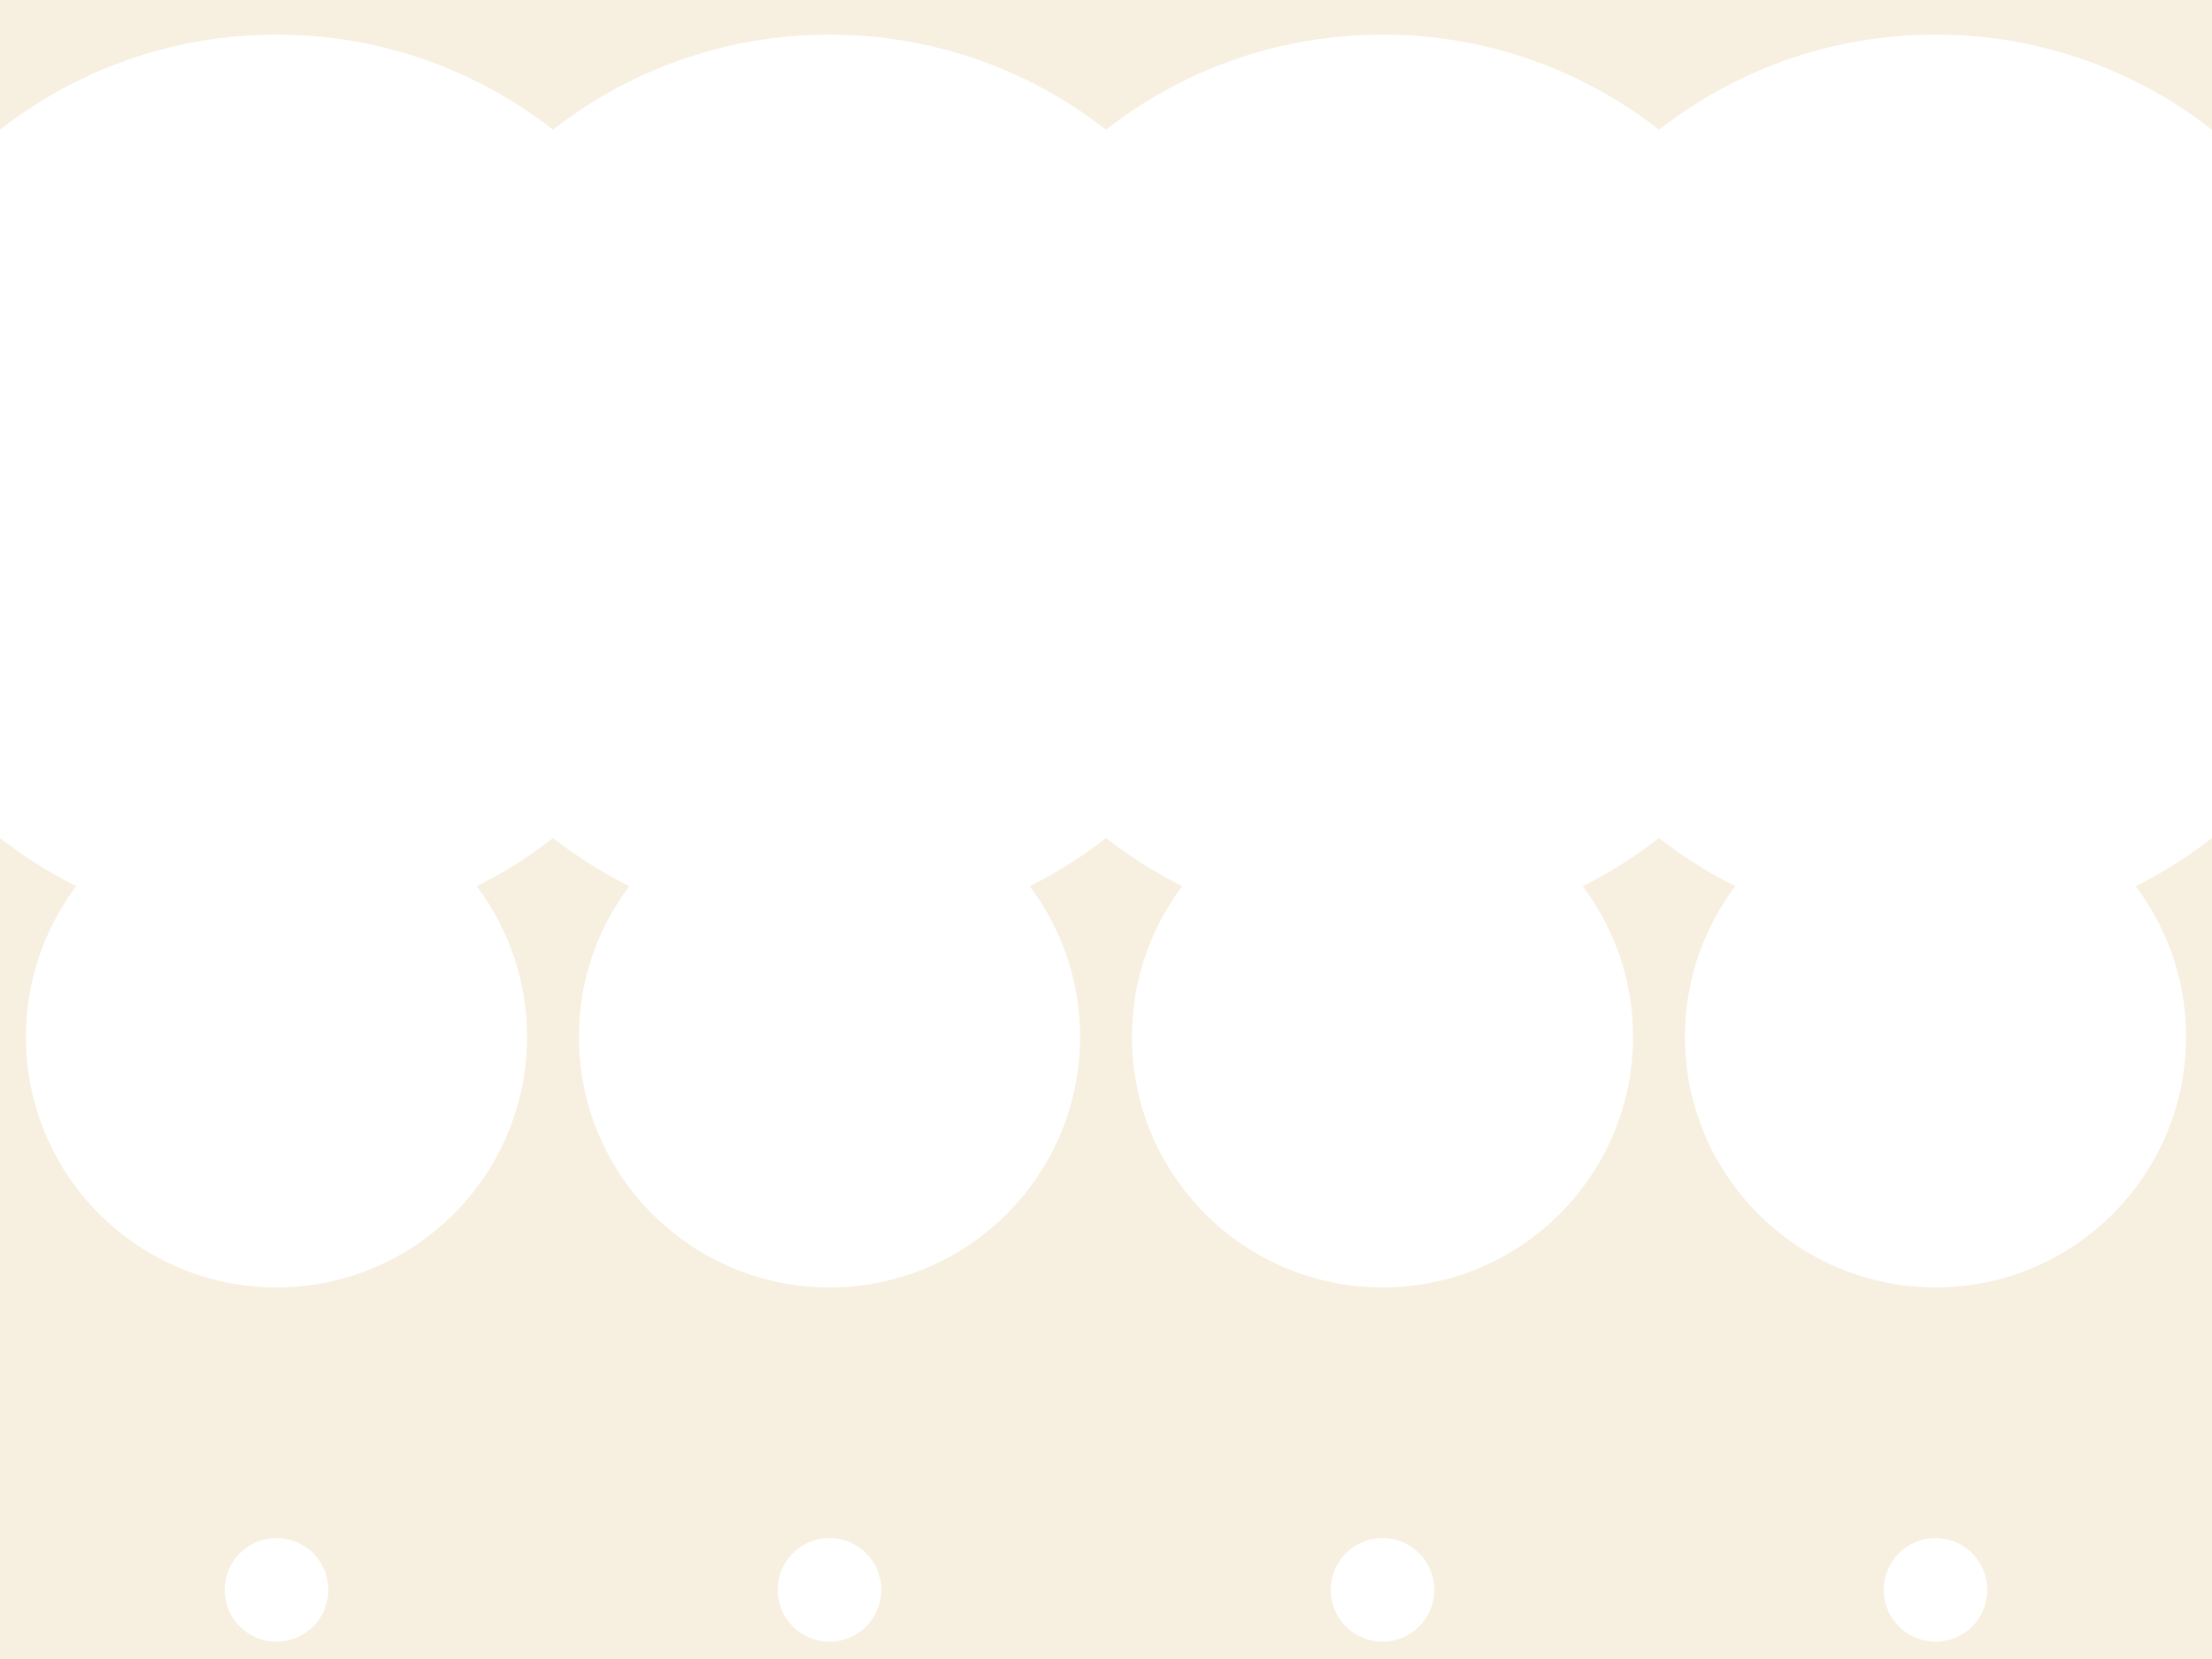
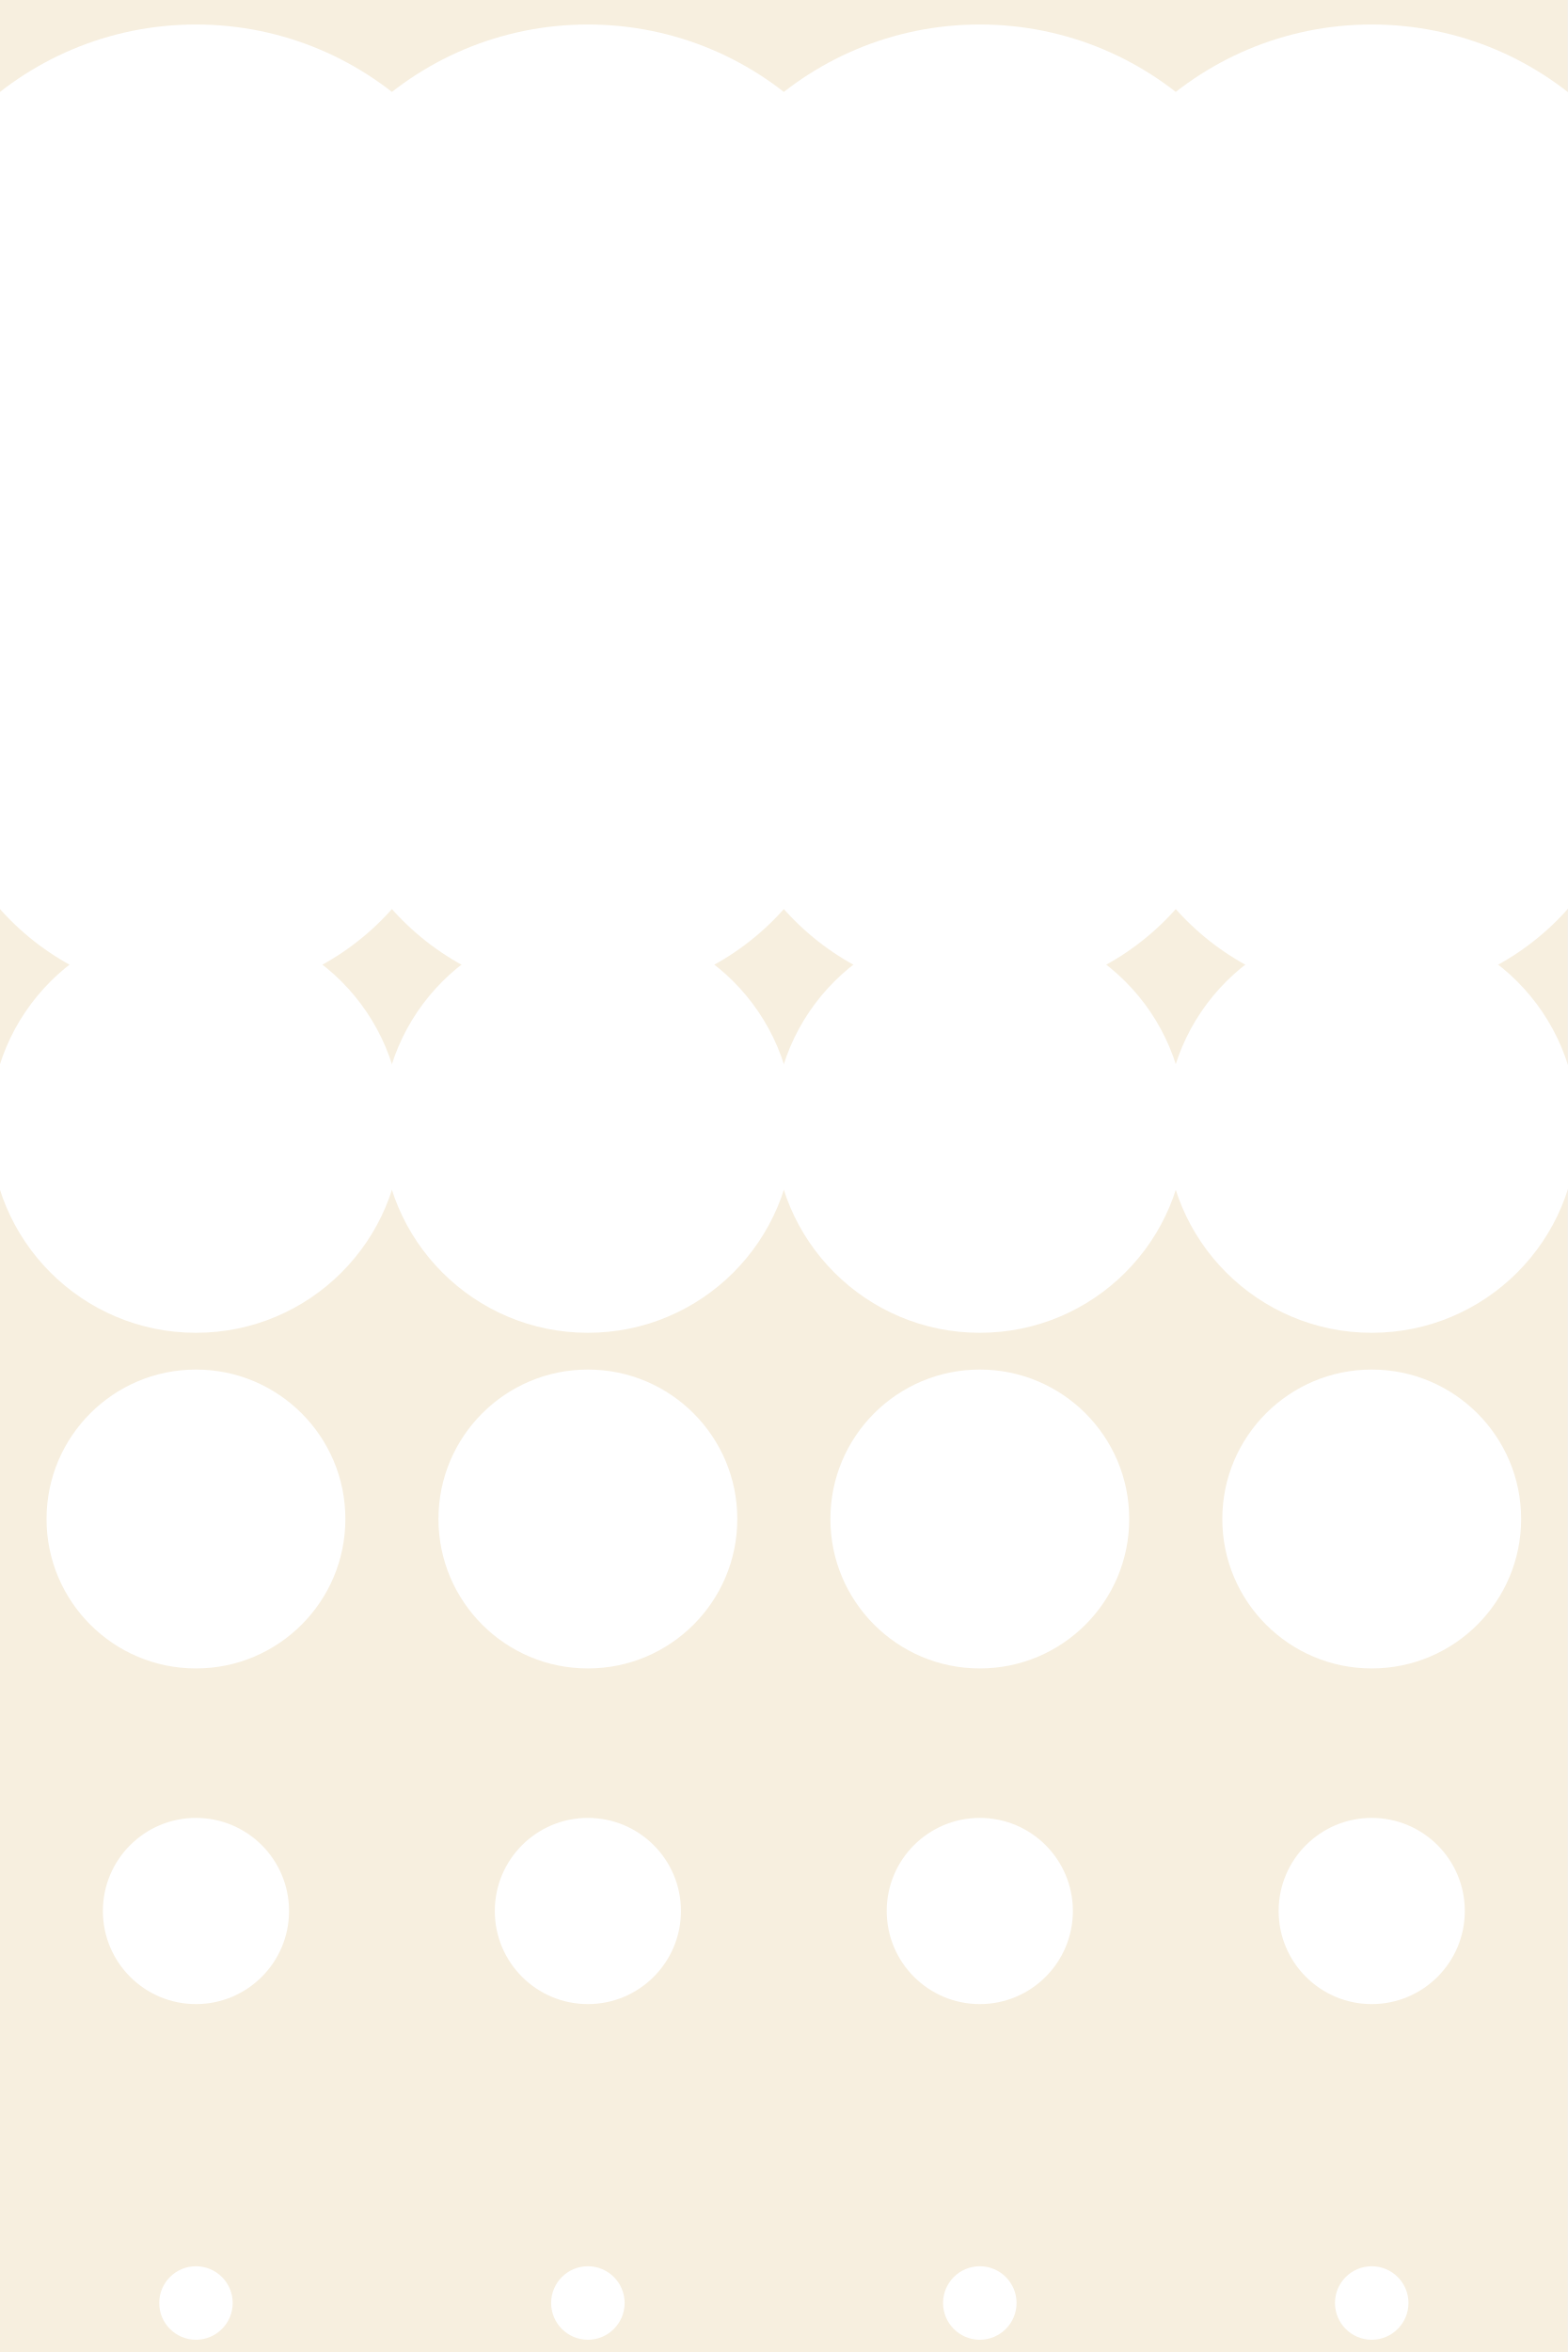
- <svg xmlns="http://www.w3.org/2000/svg" viewBox="0 0 128 96" preserveAspectRatio="none">
-   <rect width="128" height="96" fill="#f7efdf" />
+ <svg xmlns="http://www.w3.org/2000/svg" viewBox="0 0 128 192" preserveAspectRatio="none">
+   <rect width="128" height="192" fill="#f7efdf" />
  <g fill="#ffffff">
    <circle cx="16" cy="28" r="26" />
    <circle cx="48" cy="28" r="26" />
    <circle cx="80" cy="28" r="26" />
    <circle cx="112" cy="28" r="26" />
-     <circle cx="16" cy="60" r="14.5" />
-     <circle cx="48" cy="60" r="14.5" />
-     <circle cx="80" cy="60" r="14.5" />
-     <circle cx="112" cy="60" r="14.5" />
-     <circle cx="16" cy="92" r="3" />
-     <circle cx="48" cy="92" r="3" />
-     <circle cx="80" cy="92" r="3" />
-     <circle cx="112" cy="92" r="3" />
+     <circle cx="16" cy="60" r="21.4" />
+     <circle cx="48" cy="60" r="21.4" />
+     <circle cx="80" cy="60" r="21.4" />
+     <circle cx="112" cy="60" r="21.4" />
+     <circle cx="16" cy="92" r="16.8" />
+     <circle cx="48" cy="92" r="16.8" />
+     <circle cx="80" cy="92" r="16.8" />
+     <circle cx="112" cy="92" r="16.8" />
+     <circle cx="16" cy="124" r="12.2" />
+     <circle cx="48" cy="124" r="12.2" />
+     <circle cx="80" cy="124" r="12.2" />
+     <circle cx="112" cy="124" r="12.2" />
+     <circle cx="16" cy="156" r="7.6" />
+     <circle cx="48" cy="156" r="7.6" />
+     <circle cx="80" cy="156" r="7.6" />
+     <circle cx="112" cy="156" r="7.6" />
+     <circle cx="16" cy="188" r="3" />
+     <circle cx="48" cy="188" r="3" />
+     <circle cx="80" cy="188" r="3" />
+     <circle cx="112" cy="188" r="3" />
  </g>
</svg>
